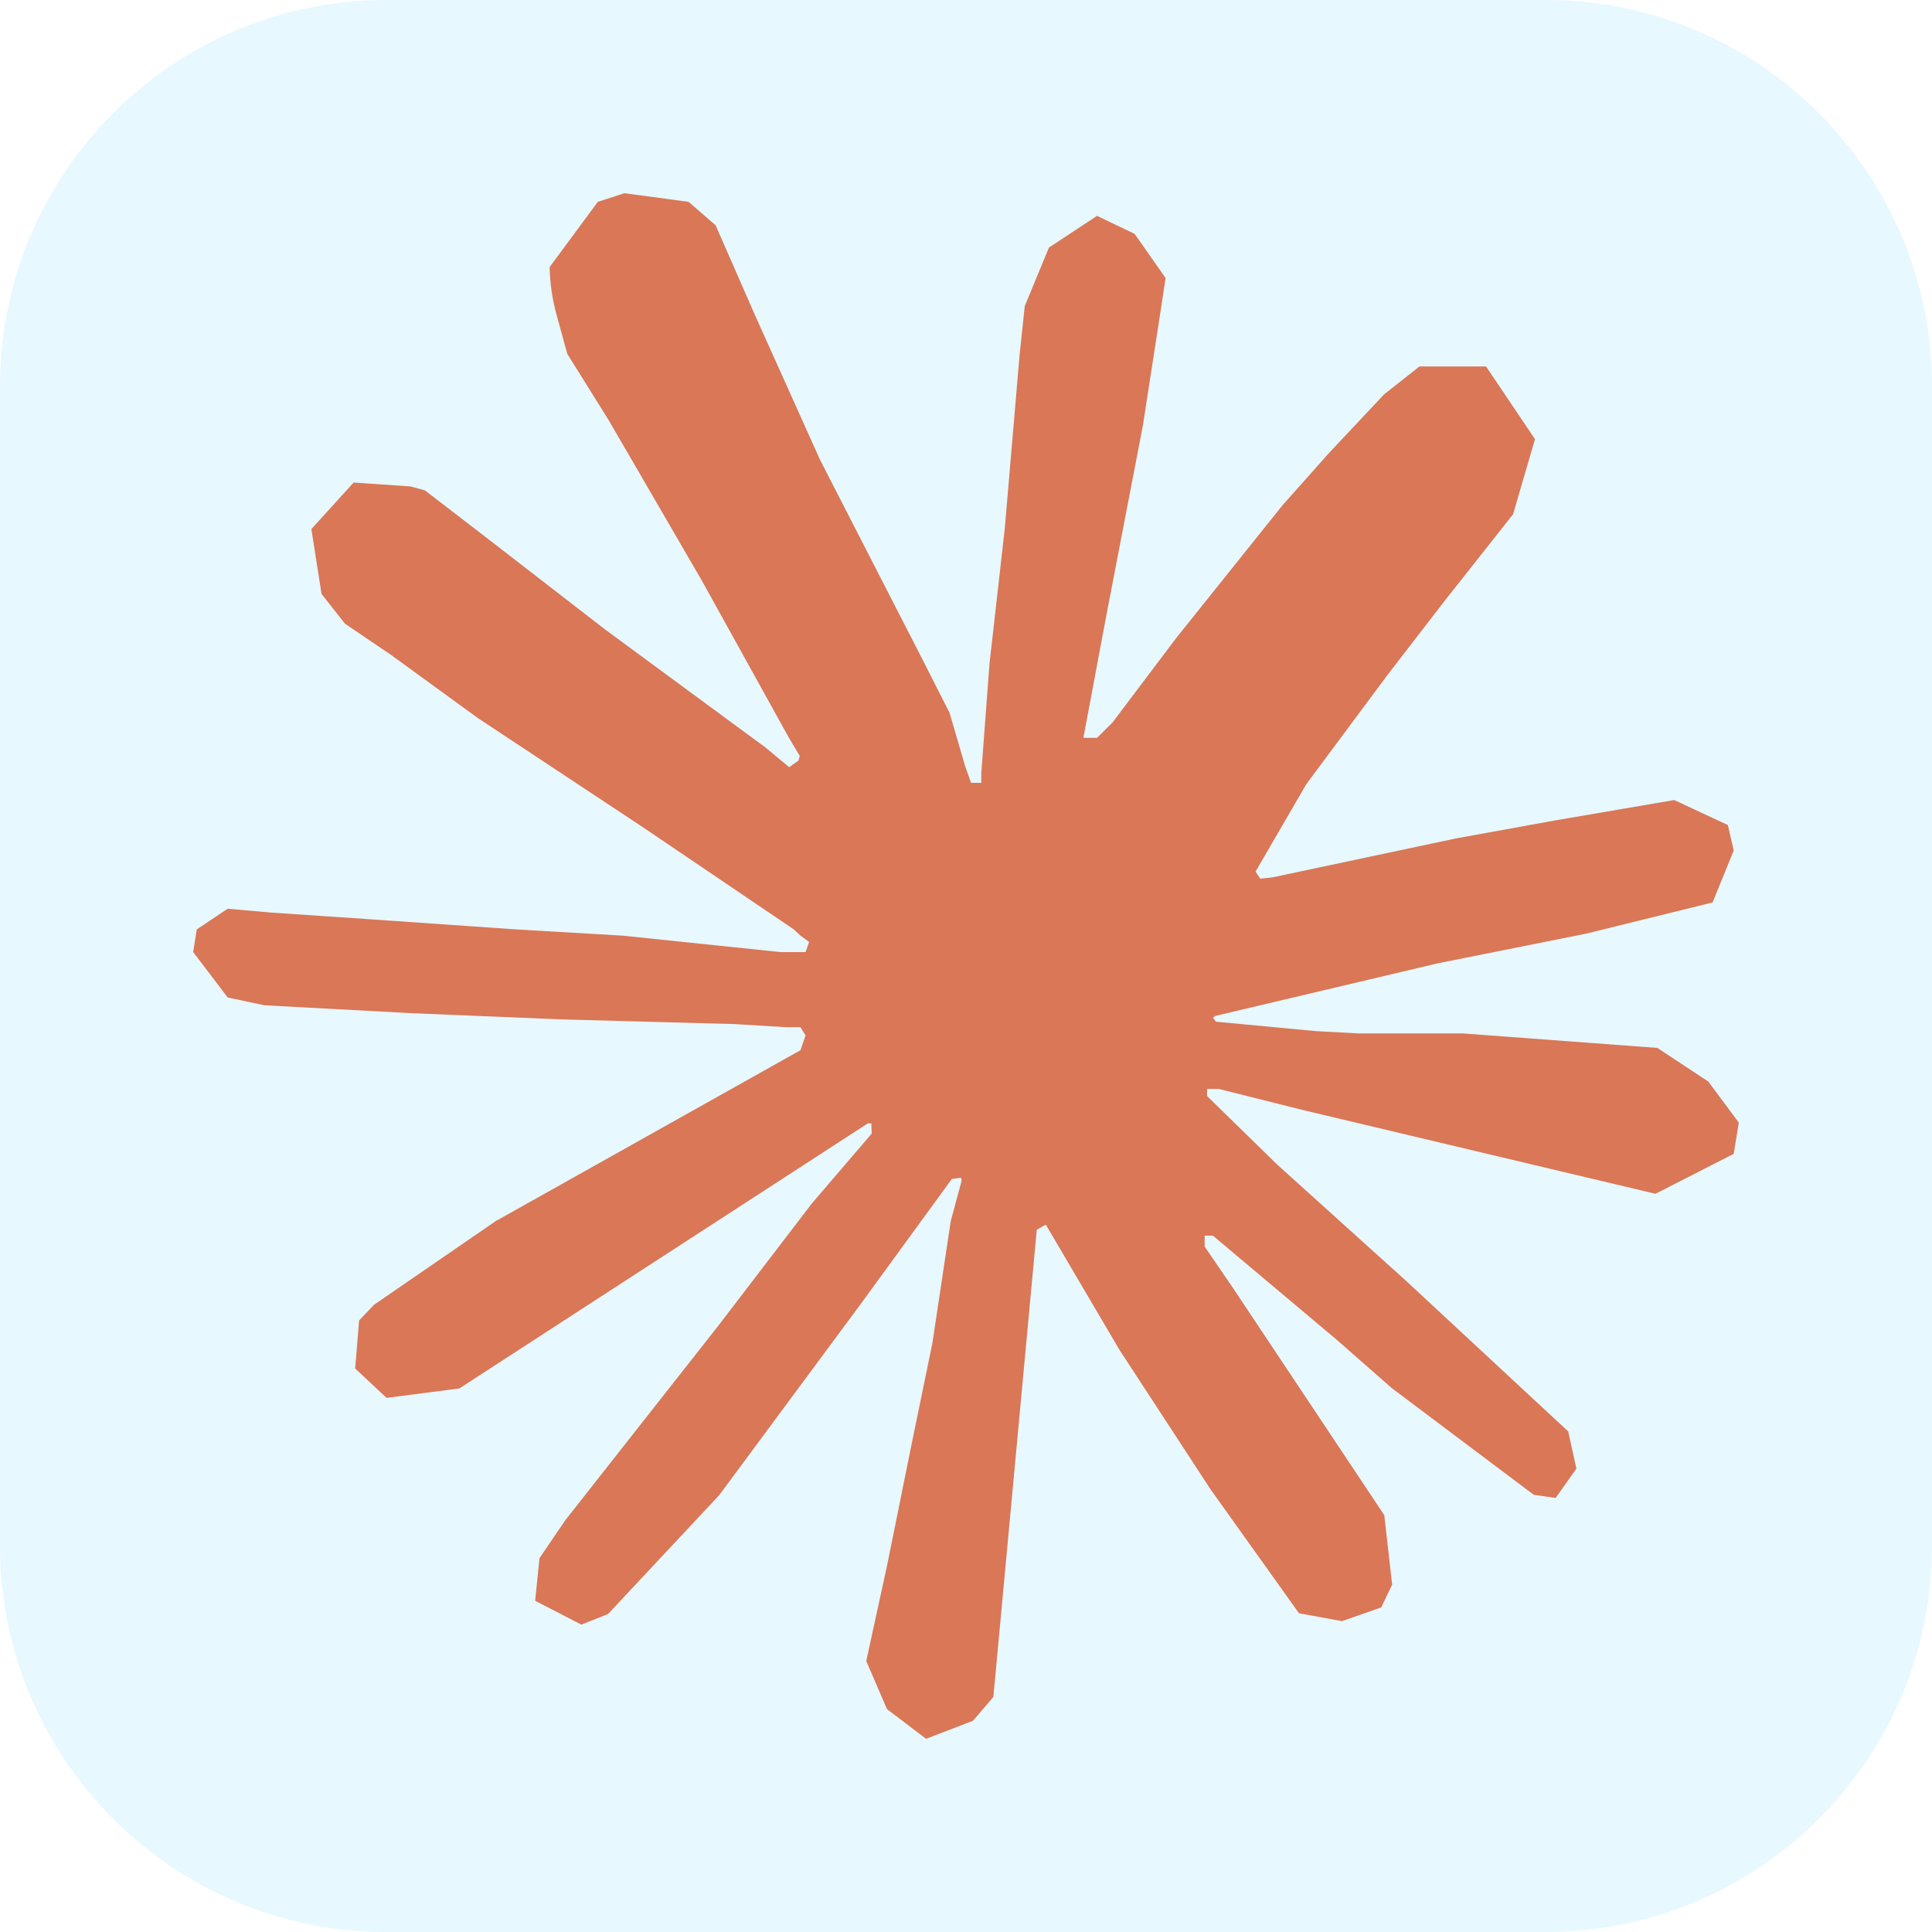
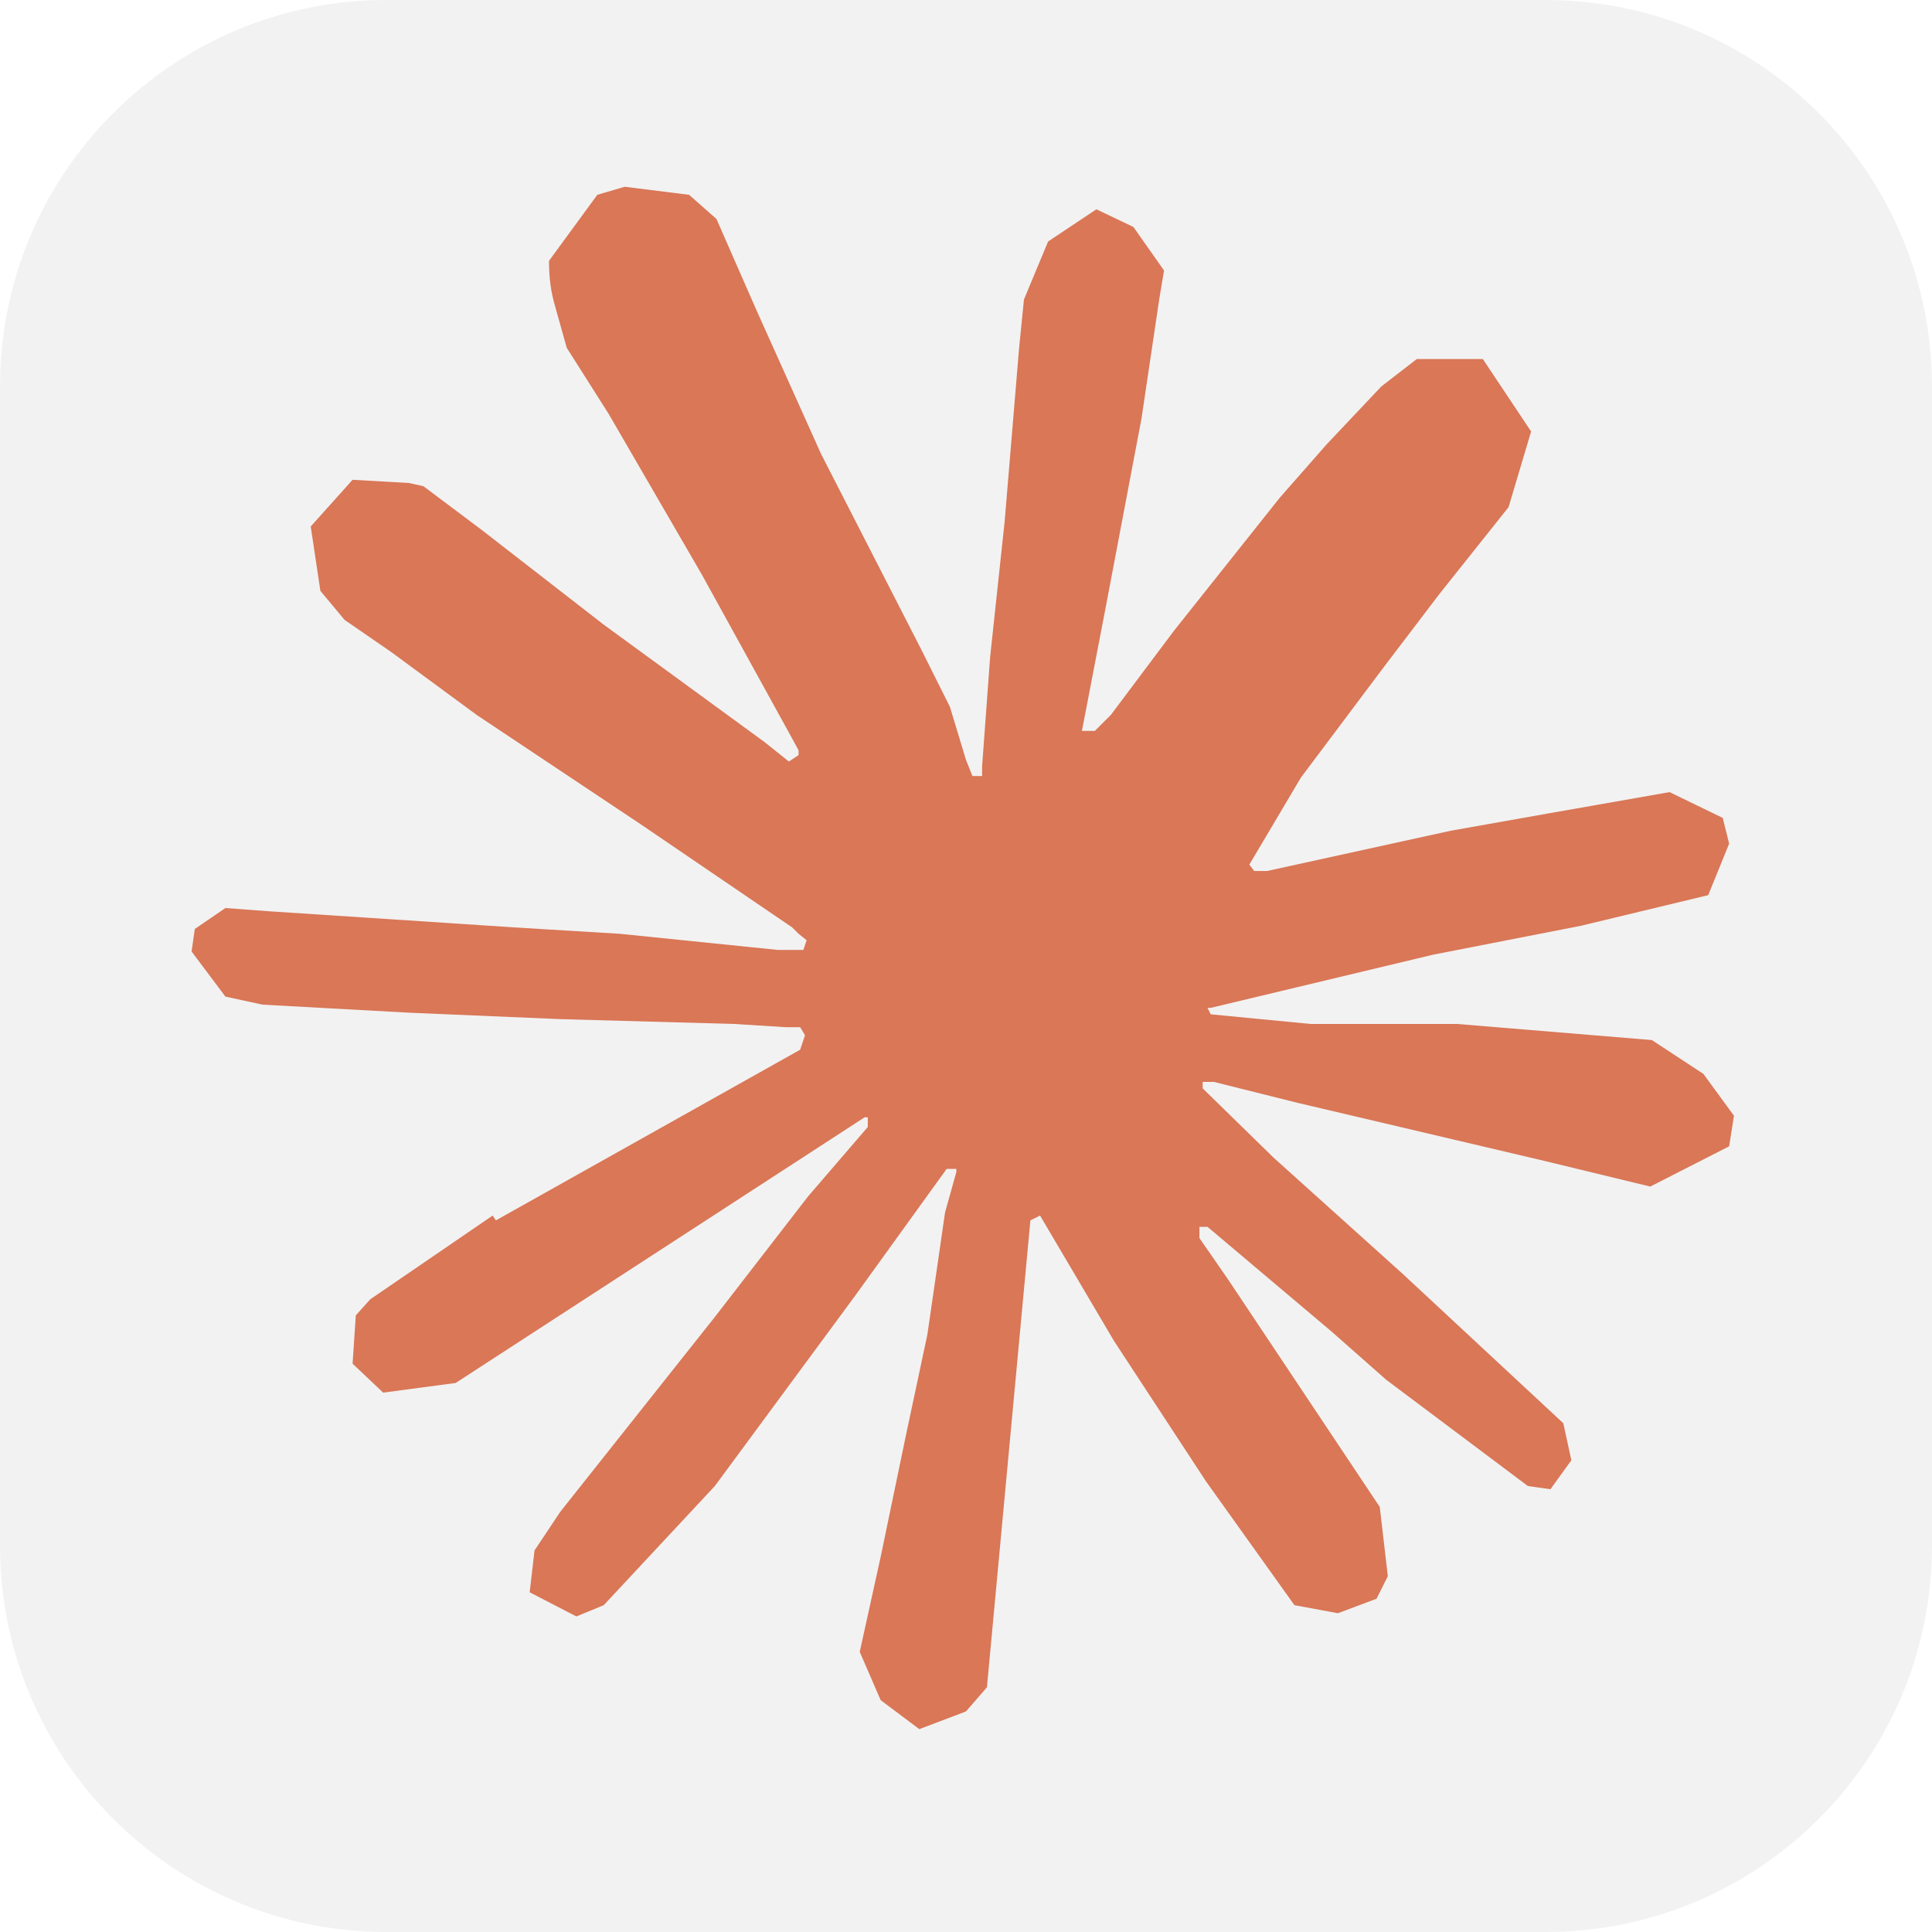
- <svg xmlns="http://www.w3.org/2000/svg" height="1em" style="flex:none;line-height:1" viewBox="0 0 30 30" width="1em">
-   <rect width="30" height="30" fill="#E7F8FF" rx="6" />
-   <g transform="translate(3, 3)">
-     <path d="M4.709 15.955l4.72-2.647.08-.23-.08-.128H9.2l-.79-.048-2.698-.073-2.339-.097-2.266-.122-.571-.121L0 11.784l.055-.352.48-.321.686.06 1.52.103 2.278.158 1.652.097 2.449.255h.389l.055-.157-.134-.098-.103-.097-2.358-1.596-2.552-1.688-1.336-.972-.724-.491-.364-.462-.158-1.008.656-.722.881.06.225.061.893.686 1.908 1.476 2.491 1.833.365.304.145-.103.019-.073-.164-.274-1.355-2.446-1.446-2.49-.644-1.032-.17-.619a2.97 2.97 0 01-.104-.729L6.283.134 6.696 0l.996.134.42.364.62 1.414 1.002 2.229 1.555 3.03.456.898.243.832.091.255h.158V9.01l.128-1.706.237-2.095.23-2.695.08-.76.376-.91.747-.492.584.28.48.685-.067.444-.286 1.851-.559 2.903-.364 1.942h.212l.243-.242.985-1.306 1.652-2.064.73-.82.85-.904.547-.431h1.033l.76 1.129-.34 1.166-1.064 1.347-.881 1.142-1.264 1.7-.79 1.36.073.11.188-.02 2.856-.606 1.543-.28 1.841-.315.833.388.091.395-.328.807-1.969.486-2.309.462-3.439.813-.042.03.049.061 1.549.146.662.036h1.622l3.02.225.79.522.474.638-.079.485-1.215.62-1.64-.389-3.829-.91-1.312-.329h-.182v.11l1.093 1.068 2.006 1.81 2.509 2.33.127.578-.322.455-.34-.049-2.205-1.657-.851-.747-1.926-1.62h-.128v.17l.444.649 2.345 3.521.122 1.08-.17.353-.608.213-.668-.122-1.374-1.925-1.415-2.167-1.143-1.943-.14.08-.674 7.254-.316.37-.729.28-.607-.461-.322-.747.322-1.476.389-1.924.315-1.53.286-1.9.17-.632-.012-.042-.14.018-1.434 1.967-2.18 2.945-1.726 1.845-.414.164-.717-.37.067-.662.401-.589 2.388-3.036 1.44-1.882.93-1.086-.006-.158h-.055L4.132 18.56l-1.13.146-.487-.456.061-.746.231-.243 1.908-1.312-.006.006z" fill="#D97757" fill-rule="nonzero" />
-   </g>
+ <svg xmlns="http://www.w3.org/2000/svg" id="Ebene_1" version="1.1" viewBox="0 0 12 12">
+   <defs>
+     <style>
+       .st0 {
+         fill: #d97757;
+       }
+ 
+       .st1 {
+         fill: #f2f2f2;
+       }
+     </style>
+   </defs>
+   <rect class="st1" y="0" width="12" height="12" rx="2.4" ry="2.4" />
+   <path class="st0" d="M3.08,7.58l1.89-1.06.03-.09-.03-.05h-.09l-.32-.02-1.08-.03-.94-.04-.91-.05-.23-.05-.21-.28.02-.14.19-.13.27.02.61.04.91.06.66.04.98.1h.16l.02-.06-.05-.04-.04-.04-.94-.64-1.02-.68-.53-.39-.29-.2-.15-.18-.06-.4.26-.29.35.02.09.02.36.27.76.59,1,.73.15.12.06-.04v-.03l-.06-.11-.54-.98-.58-1-.26-.41-.07-.25c-.03-.1-.04-.19-.04-.29l.3-.41.17-.05.4.05.17.15.25.57.4.89.62,1.21.18.36.1.33.04.1h.06v-.06l.05-.68.09-.84.09-1.08.03-.3.15-.36.3-.2.23.11.19.27-.03.18-.11.74-.22,1.16-.15.78h.08l.1-.1.39-.52.66-.83.29-.33.34-.36.22-.17h.41l.3.45-.14.47-.43.54-.35.46-.51.68-.32.54.03.04h.08l1.14-.25.62-.11.74-.13.33.16.04.16-.13.32-.79.19-.92.18-1.38.33h-.02l.02.04.62.06h.91l1.21.1.32.21.19.26-.03.19-.49.25-.66-.16-1.53-.36-.52-.13h-.07v.04l.44.43.8.72,1,.93.05.23-.13.18-.14-.02-.88-.66-.34-.3-.77-.65h-.05v.07l.18.26.94,1.41.05.43-.07.14-.24.09-.27-.05-.55-.77-.57-.87-.46-.78-.06.03-.27,2.9-.13.15-.29.11-.24-.18-.13-.3.13-.59.16-.77.13-.61.11-.76.07-.25v-.02h-.06l-.57.79-.87,1.18-.69.74-.17.07-.29-.15.03-.26.16-.24.96-1.21.58-.75.37-.43v-.06h-.02l-2.54,1.65-.45.06-.19-.18.02-.3.09-.1.76-.52h0s.02.03.02.03Z" />
</svg>
